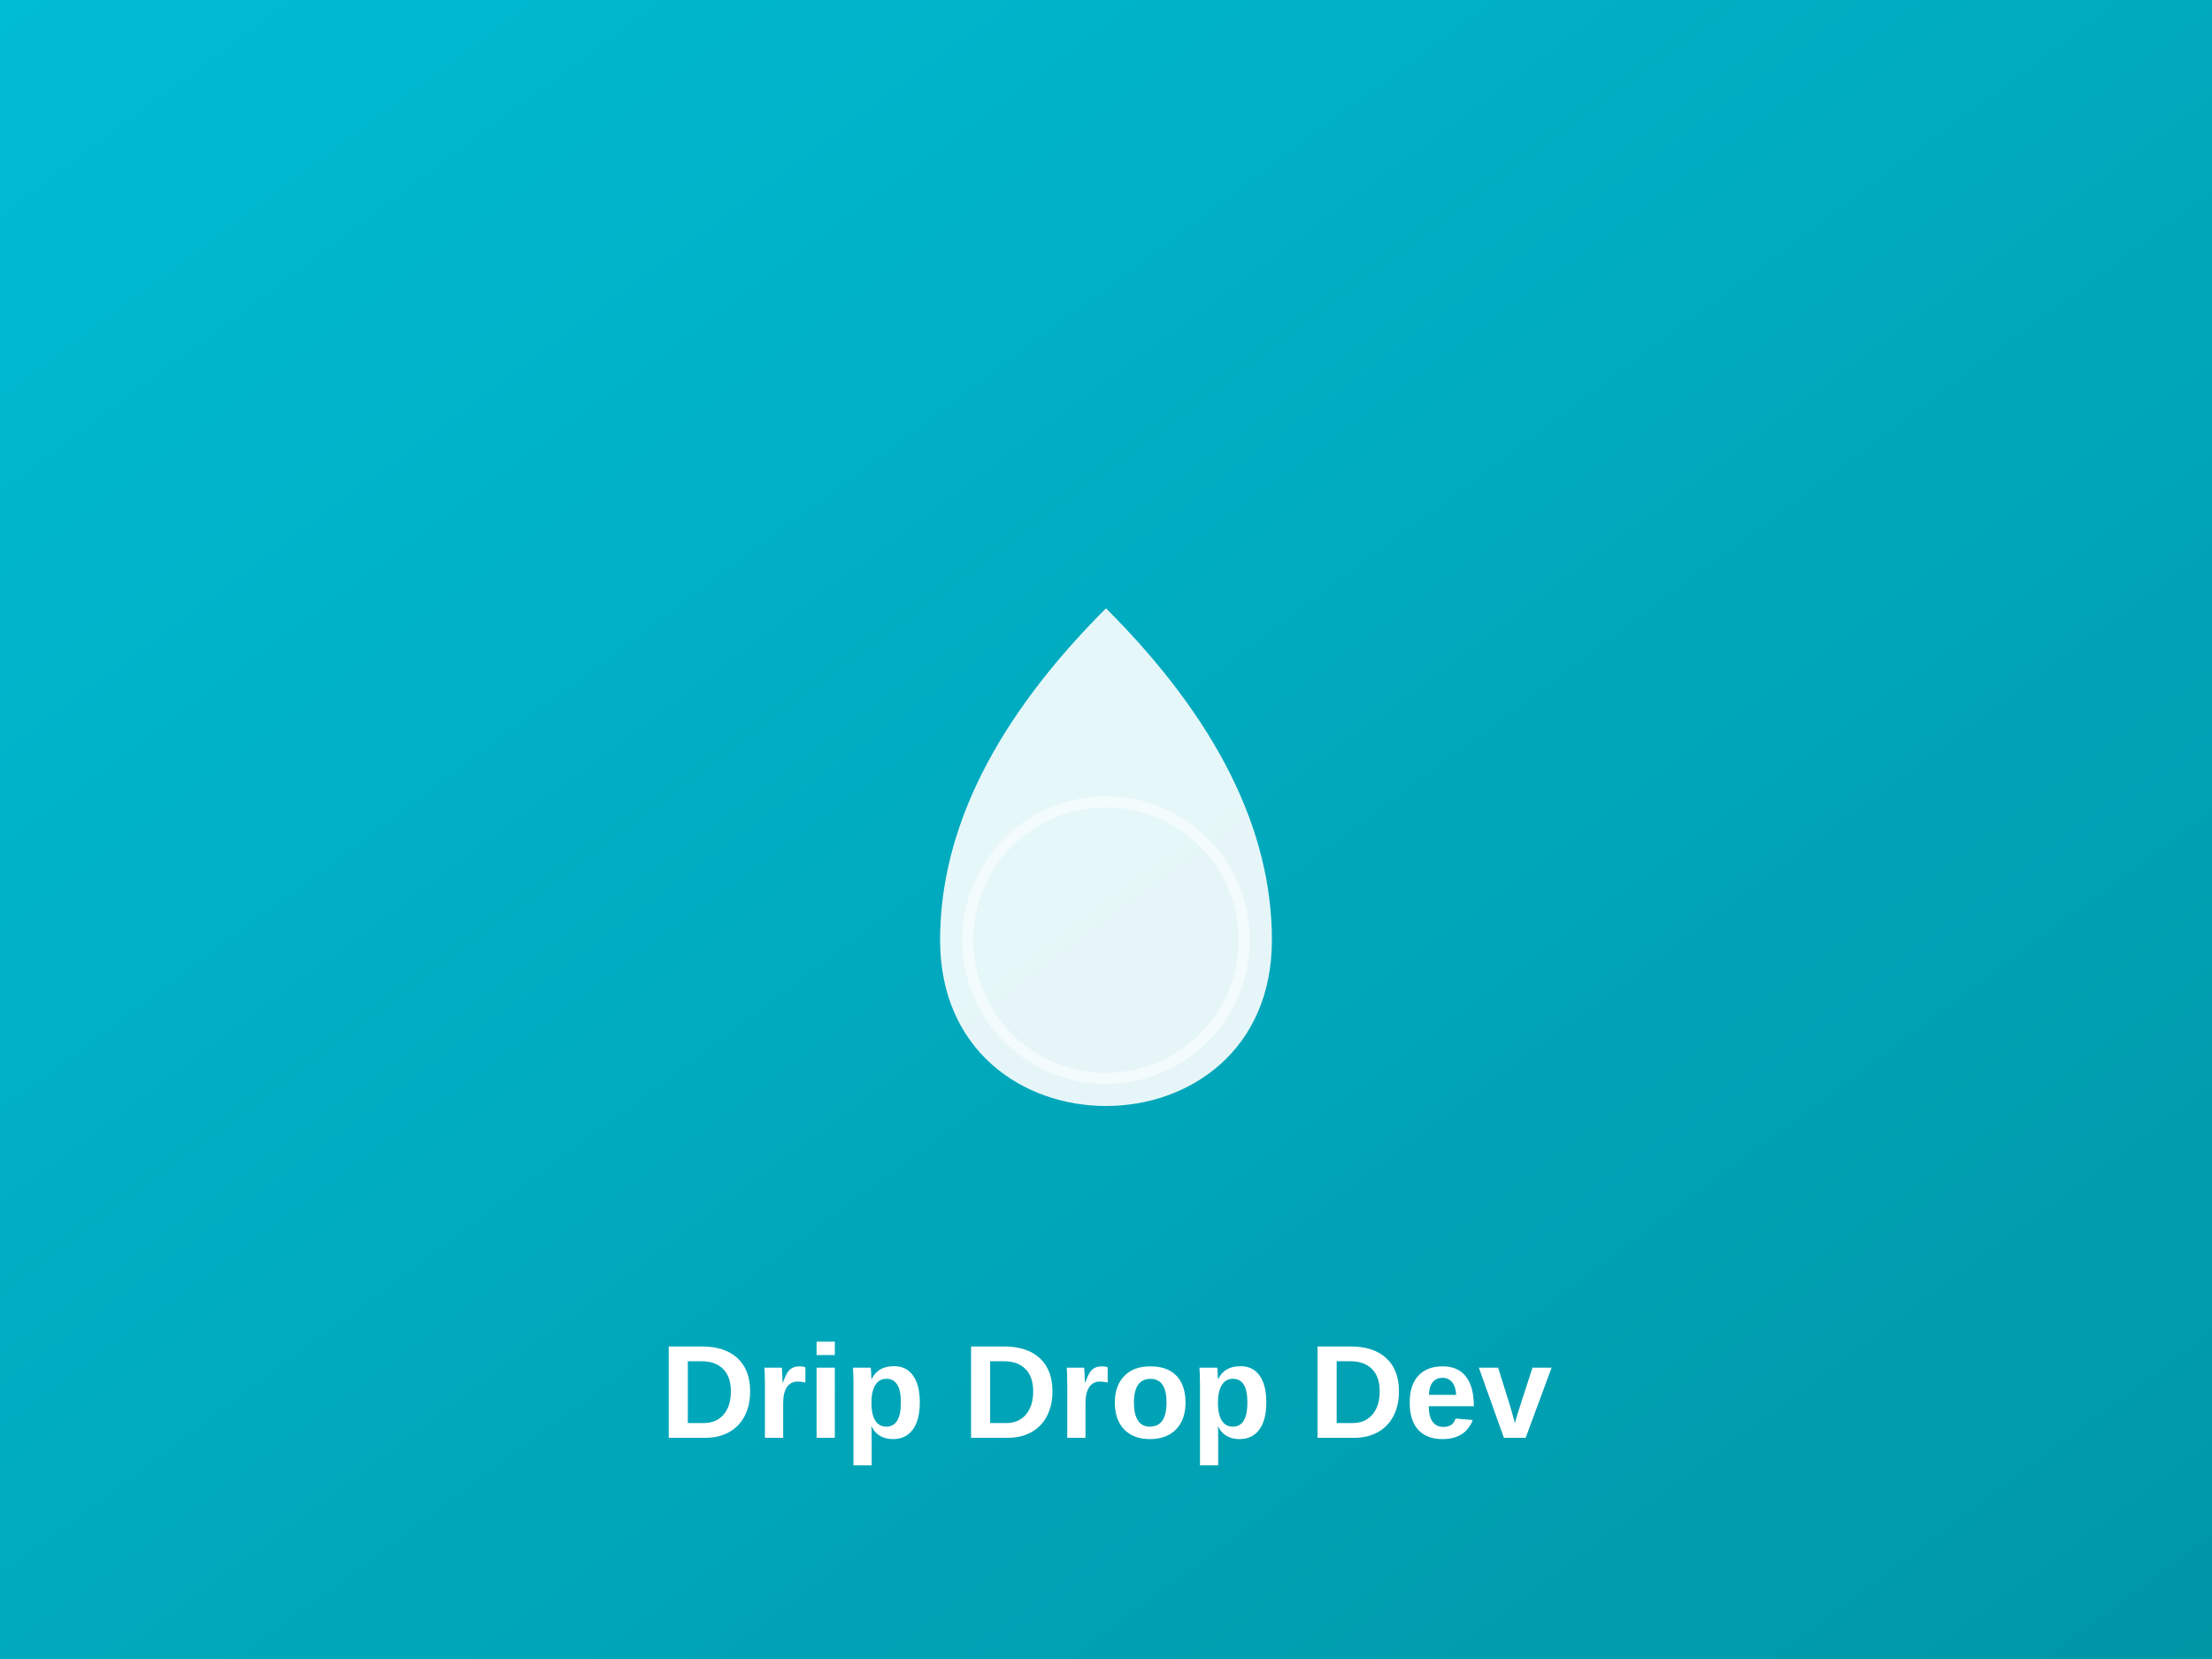
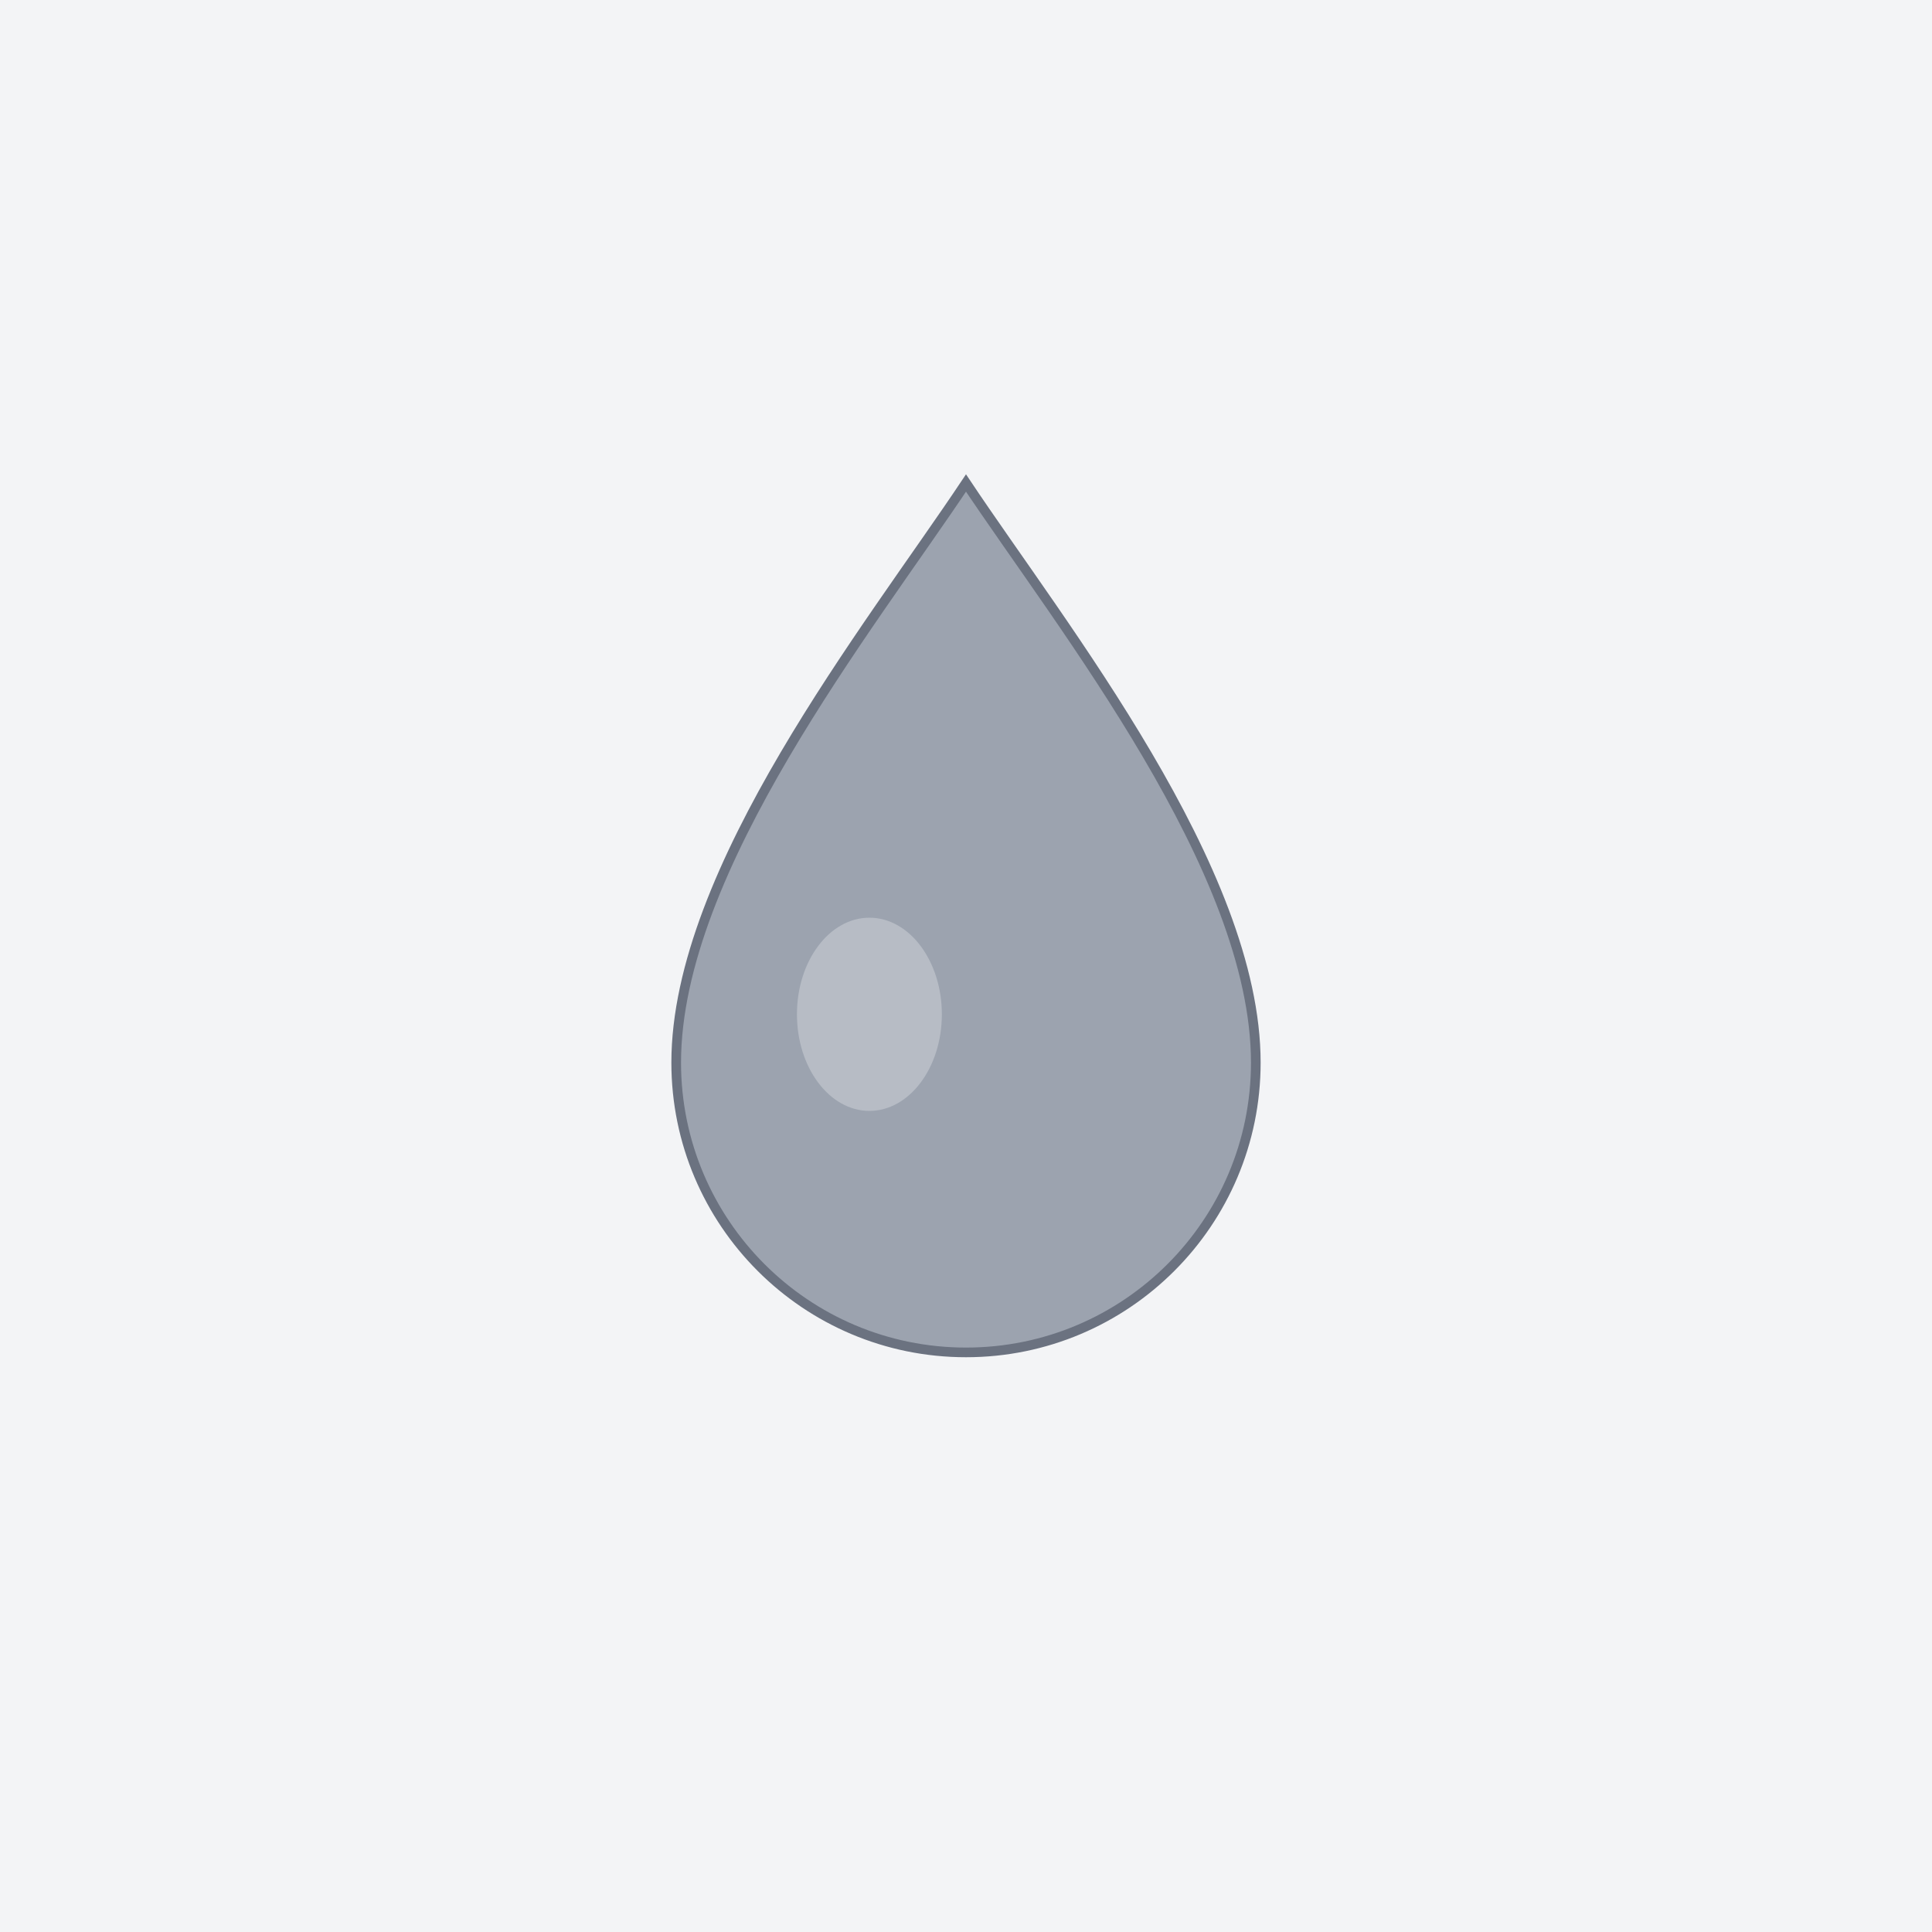
- <svg xmlns="http://www.w3.org/2000/svg" width="400" height="300">
-   <defs>
-     <linearGradient id="grad1" x1="0%" y1="0%" x2="100%" y2="100%">
-       <stop offset="0%" style="stop-color:#00BCD4;stop-opacity:1" />
-       <stop offset="100%" style="stop-color:#0097A7;stop-opacity:1" />
-     </linearGradient>
-   </defs>
-   <rect width="400" height="300" fill="url(#grad1)" />
-   <g transform="translate(200, 150)">
-     <path d="M 0,-40 C -20,-20 -30,0 -30,20 C -30,40 -15,50 0,50 C 15,50 30,40 30,20 C 30,0 20,-20 0,-40 Z" fill="white" opacity="0.9" />
-     <circle cx="0" cy="20" r="25" fill="none" stroke="white" stroke-width="2" opacity="0.5" />
-   </g>
-   <text x="200" y="260" font-family="Arial, sans-serif" font-size="24" fill="white" text-anchor="middle" font-weight="bold">
-     Drip Drop Dev
-   </text>
+ <svg xmlns="http://www.w3.org/2000/svg" viewBox="0 0 400 400" fill="none">
+   <rect width="400" height="400" fill="#f3f4f6" />
+   <path d="M200 100c-20 30-60 80-60 120 0 33.137 26.863 60 60 60s60-26.863 60-60c0-40-40-90-60-120z" fill="#9ca3af" stroke="#6b7280" stroke-width="2" />
+   <ellipse cx="180" cy="210" rx="15" ry="20" fill="#d1d5db" opacity="0.5" />
</svg>
